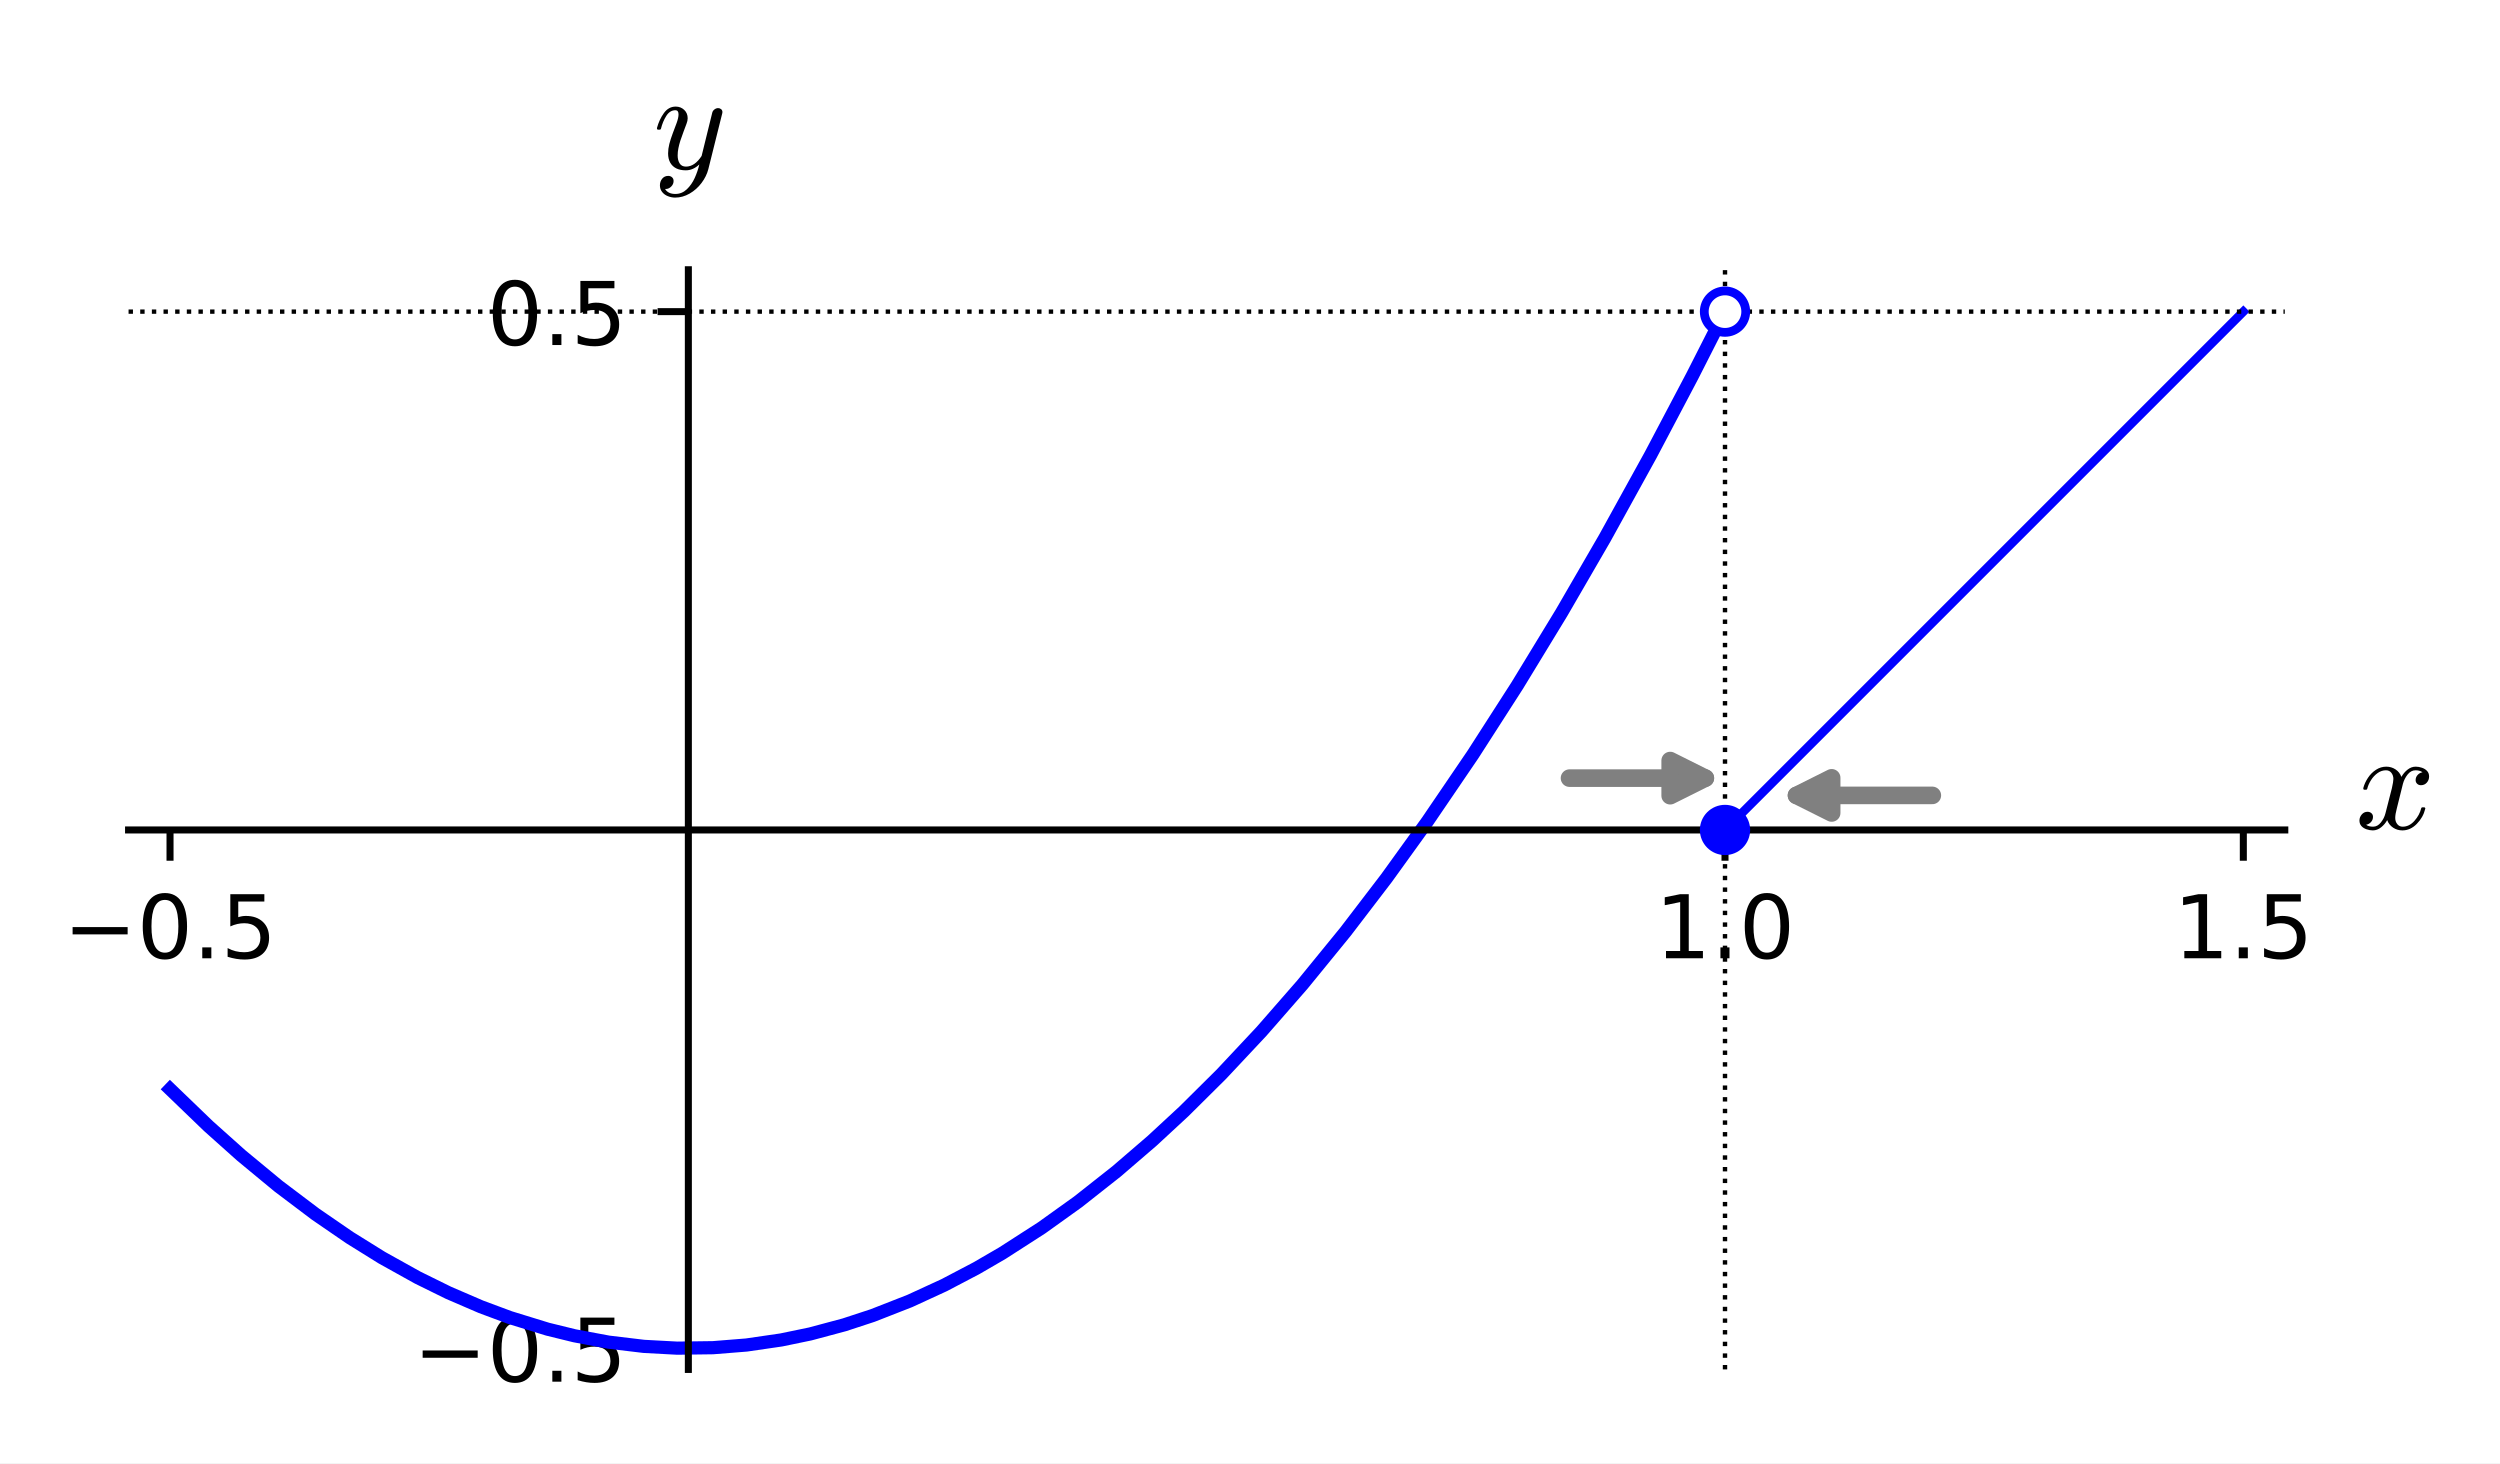
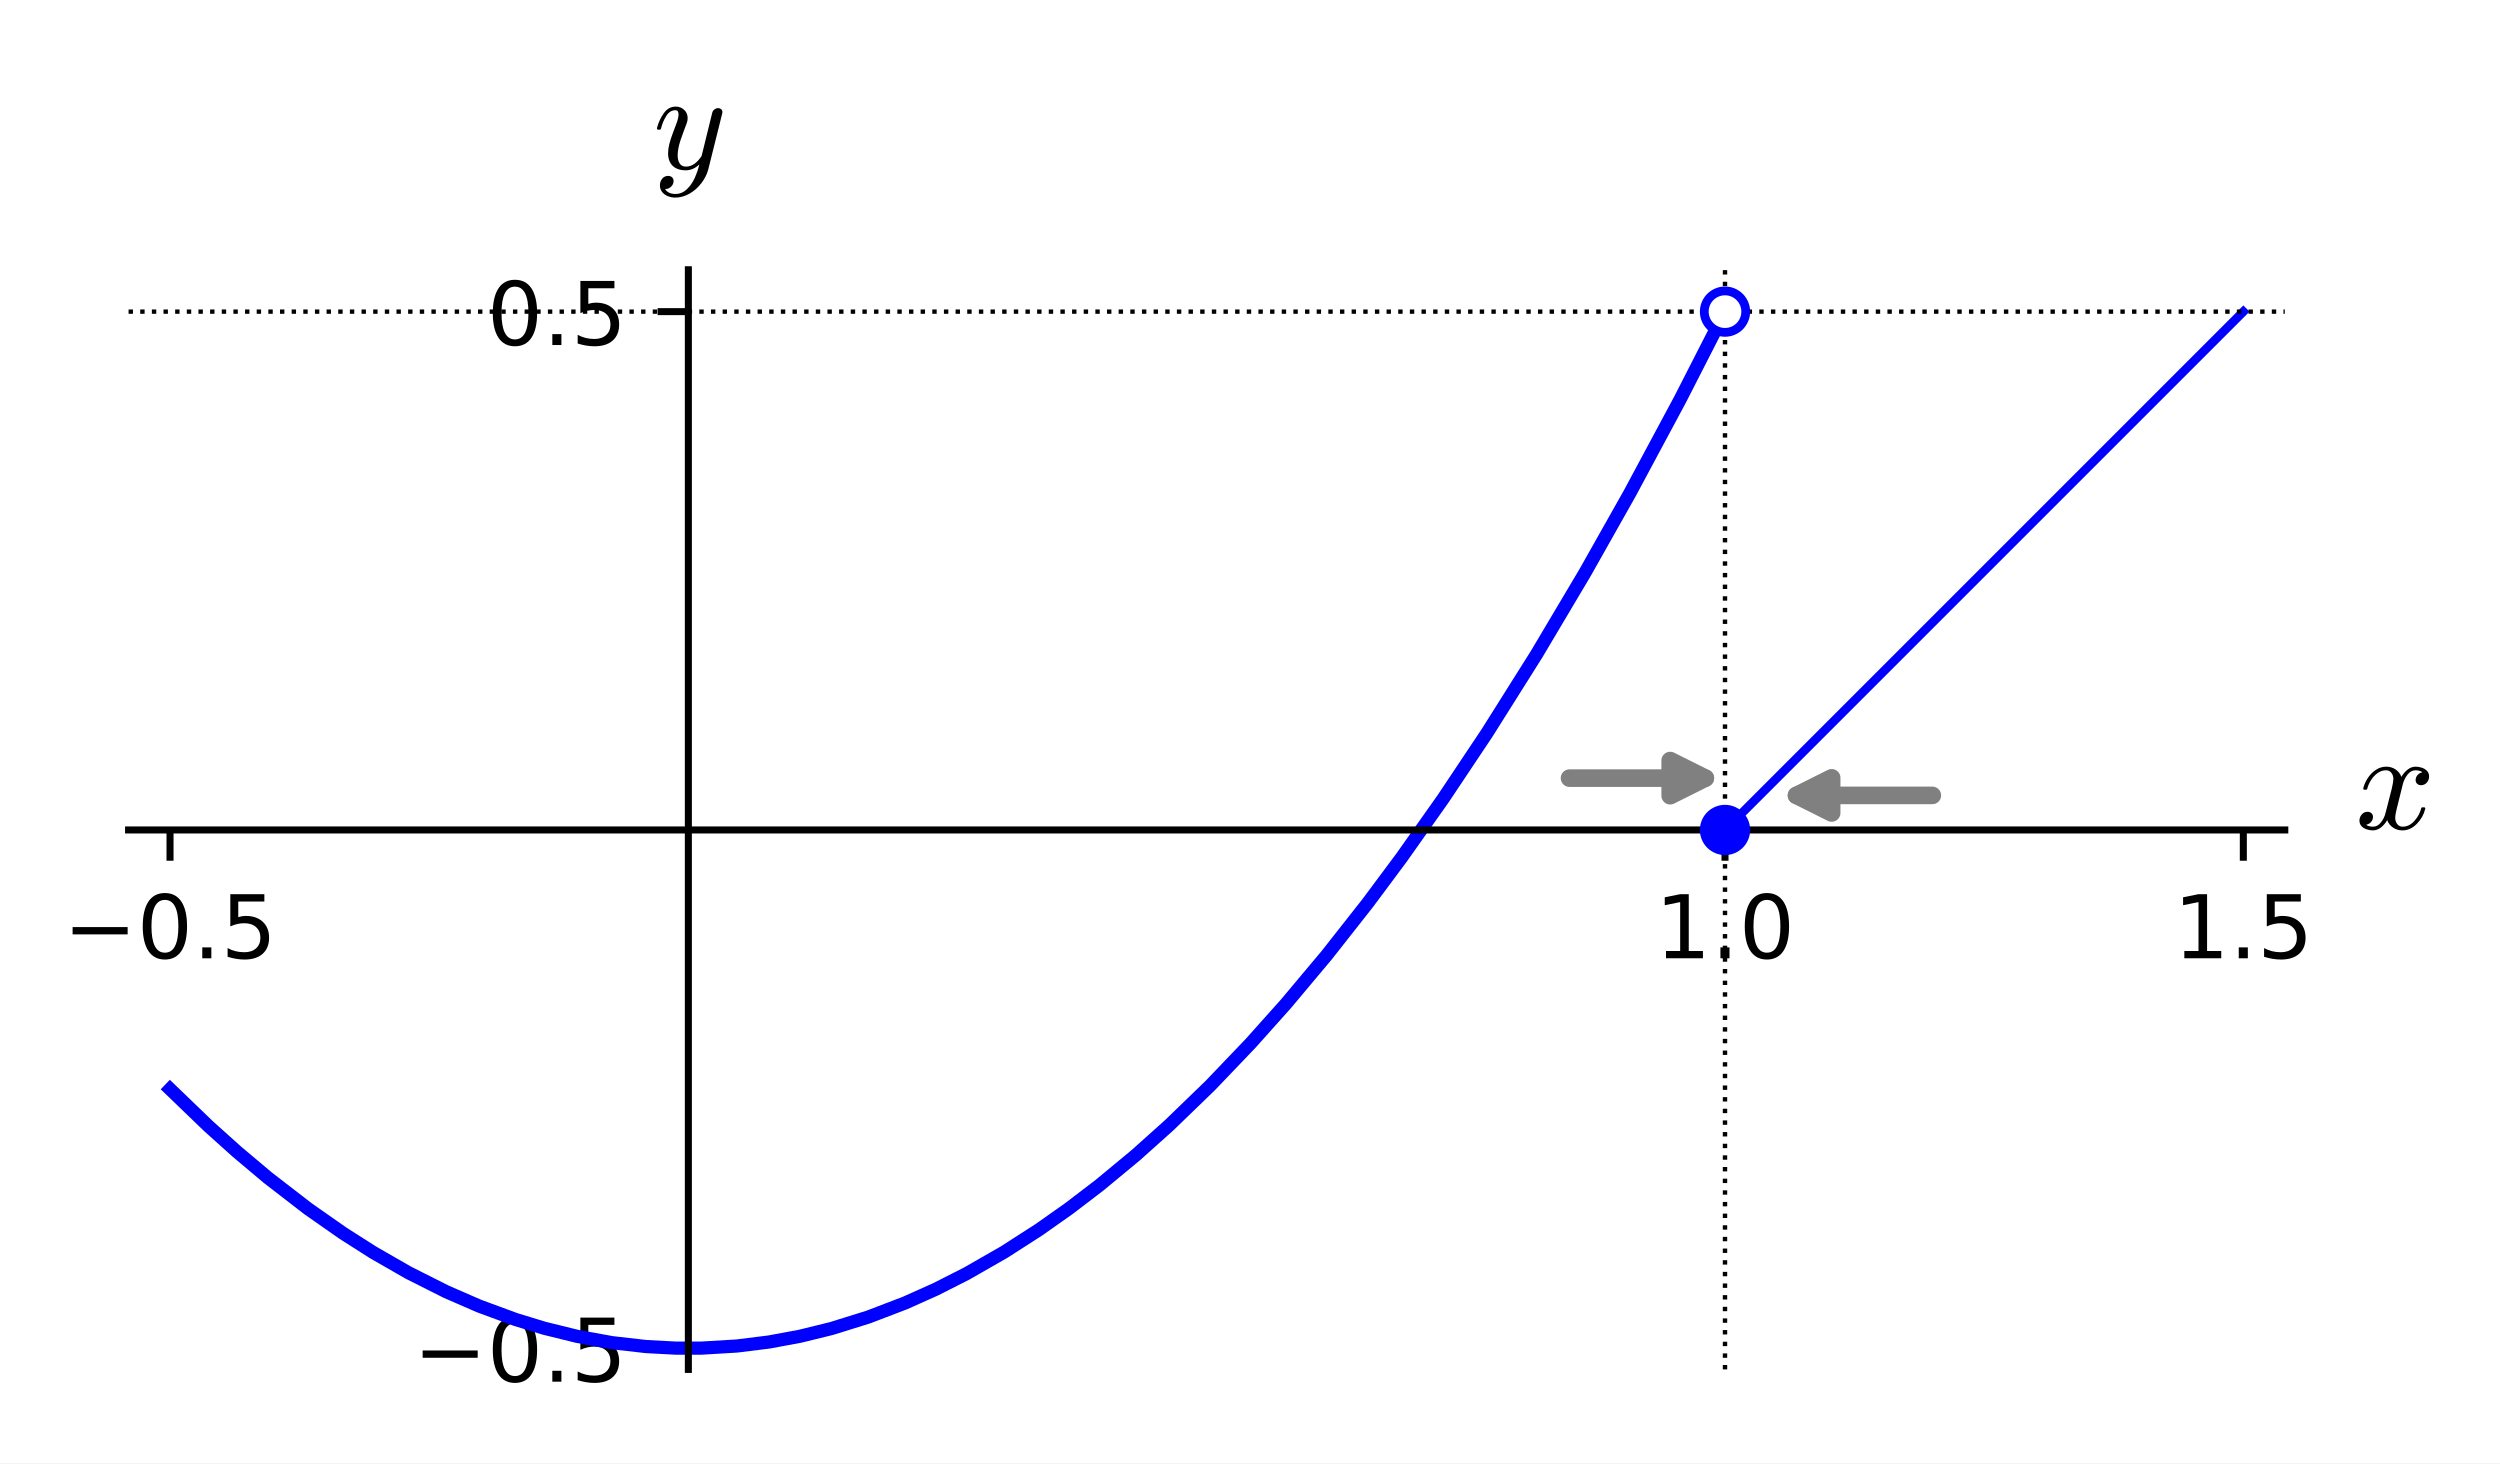
<svg xmlns="http://www.w3.org/2000/svg" xmlns:xlink="http://www.w3.org/1999/xlink" height="166.45pt" version="1.1" viewBox="0 0 284.382 166.45" width="284.382pt">
  <defs>
    <style type="text/css">*{stroke-linecap:butt;stroke-linejoin:round;}</style>
  </defs>
  <g id="figure_1">
    <g id="patch_1">
-       <path d="M 0 166.45  L 284.382 166.45  L 284.382 -0  L 0 -0  z " style="fill:#ffffff;" />
+       <path d="M 0 166.45  L 284.382 166.45  L 284.382 0  L 0 0  z " style="fill:#ffffff;" />
    </g>
    <g id="axes_1">
      <g id="patch_2">
-         <path d="M 14.625 155.776  L 259.902 155.776  L 259.902 30.685  L 14.625 30.685  z " style="fill:#ffffff;" />
+         <path d="M 14.625 155.775  L 259.902 155.775  L 259.902 30.685  L 14.625 30.685  z " style="fill:#ffffff;" />
      </g>
      <g id="matplotlib.axis_1">
        <g id="xtick_1">
          <g id="line2d_1">
            <defs>
-               <path d="M 0 0  L 0 3.5  " id="m0f56834cb2" style="stroke:#000000;stroke-width:0.8;" />
+               <path d="M 0 0  L 0 3.5  " id="mb73085f882" style="stroke:#000000;stroke-width:0.8;" />
            </defs>
            <g>
-               <use style="stroke:#000000;stroke-width:0.8;" x="19.341" xlink:href="#m0f56834cb2" y="94.41" />
+               <use style="stroke:#000000;stroke-width:0.8;" x="19.341" xlink:href="#mb73085f882" y="94.41" />
            </g>
          </g>
          <g id="text_1">
-             <g transform="translate(7.2 109.0084)scale(0.1 -0.1)">
+             <g transform="translate(7.2 109.0083)scale(0.1 -0.1)">
              <defs>
                <path d="M 10.594 35.5  L 73.188 35.5  L 73.188 27.203  L 10.594 27.203  z " id="DejaVuSans-8722" />
                <path d="M 31.781 66.406  Q 24.172 66.406 20.328 58.906  Q 16.5 51.422 16.5 36.375  Q 16.5 21.391 20.328 13.891  Q 24.172 6.391 31.781 6.391  Q 39.453 6.391 43.281 13.891  Q 47.125 21.391 47.125 36.375  Q 47.125 51.422 43.281 58.906  Q 39.453 66.406 31.781 66.406  z M 31.781 74.219  Q 44.047 74.219 50.516 64.516  Q 56.984 54.828 56.984 36.375  Q 56.984 17.969 50.516 8.266  Q 44.047 -1.422 31.781 -1.422  Q 19.531 -1.422 13.062 8.266  Q 6.594 17.969 6.594 36.375  Q 6.594 54.828 13.062 64.516  Q 19.531 74.219 31.781 74.219  z " id="DejaVuSans-48" />
                <path d="M 10.688 12.406  L 21 12.406  L 21 0  L 10.688 0  z " id="DejaVuSans-46" />
                <path d="M 10.797 72.906  L 49.516 72.906  L 49.516 64.594  L 19.828 64.594  L 19.828 46.734  Q 21.969 47.469 24.109 47.828  Q 26.266 48.188 28.422 48.188  Q 40.625 48.188 47.75 41.5  Q 54.891 34.812 54.891 23.391  Q 54.891 11.625 47.562 5.094  Q 40.234 -1.422 26.906 -1.422  Q 22.312 -1.422 17.547 -0.641  Q 12.797 0.141 7.719 1.703  L 7.719 11.625  Q 12.109 9.234 16.797 8.062  Q 21.484 6.891 26.703 6.891  Q 35.156 6.891 40.078 11.328  Q 45.016 15.766 45.016 23.391  Q 45.016 31 40.078 35.438  Q 35.156 39.891 26.703 39.891  Q 22.75 39.891 18.812 39.016  Q 14.891 38.141 10.797 36.281  z " id="DejaVuSans-53" />
              </defs>
              <use xlink:href="#DejaVuSans-8722" />
              <use x="83.789" xlink:href="#DejaVuSans-48" />
              <use x="147.412" xlink:href="#DejaVuSans-46" />
              <use x="179.199" xlink:href="#DejaVuSans-53" />
            </g>
          </g>
        </g>
        <g id="xtick_2">
          <g id="line2d_2">
            <g>
-               <use style="stroke:#000000;stroke-width:0.8;" x="196.224" xlink:href="#m0f56834cb2" y="94.41" />
+               <use style="stroke:#000000;stroke-width:0.8;" x="196.224" xlink:href="#mb73085f882" y="94.41" />
            </g>
          </g>
          <g id="text_2">
-             <g transform="translate(188.2725 109.0084)scale(0.1 -0.1)">
+             <g transform="translate(188.2725 109.0083)scale(0.1 -0.1)">
              <defs>
                <path d="M 12.406 8.297  L 28.516 8.297  L 28.516 63.922  L 10.984 60.406  L 10.984 69.391  L 28.422 72.906  L 38.281 72.906  L 38.281 8.297  L 54.391 8.297  L 54.391 0  L 12.406 0  z " id="DejaVuSans-49" />
              </defs>
              <use xlink:href="#DejaVuSans-49" />
              <use x="63.623" xlink:href="#DejaVuSans-46" />
              <use x="95.41" xlink:href="#DejaVuSans-48" />
            </g>
          </g>
        </g>
        <g id="xtick_3">
          <g id="line2d_3">
            <g>
-               <use style="stroke:#000000;stroke-width:0.8;" x="255.185" xlink:href="#m0f56834cb2" y="94.41" />
+               <use style="stroke:#000000;stroke-width:0.8;" x="255.185" xlink:href="#mb73085f882" y="94.41" />
            </g>
          </g>
          <g id="text_3">
-             <g transform="translate(247.2334 109.0084)scale(0.1 -0.1)">
+             <g transform="translate(247.2334 109.0083)scale(0.1 -0.1)">
              <use xlink:href="#DejaVuSans-49" />
              <use x="63.623" xlink:href="#DejaVuSans-46" />
              <use x="95.41" xlink:href="#DejaVuSans-53" />
            </g>
          </g>
        </g>
        <g id="text_4">
-           <g transform="translate(267.9018 94.40993)scale(0.16 -0.16)">
+           <g transform="translate(267.9018 94.4099)scale(0.16 -0.16)">
            <defs>
              <path d="M 7.812 2.875  Q 9.578 1.516 12.797 1.516  Q 15.922 1.516 18.312 4.516  Q 20.703 7.516 21.578 11.078  L 26.125 28.812  Q 27.203 33.641 27.203 35.406  Q 27.203 37.891 25.812 39.75  Q 24.422 41.609 21.922 41.609  Q 18.75 41.609 15.969 39.625  Q 13.188 37.641 11.281 34.594  Q 9.375 31.547 8.594 28.422  Q 8.406 27.781 7.812 27.781  L 6.594 27.781  Q 5.812 27.781 5.812 28.719  L 5.812 29  Q 6.781 32.719 9.125 36.25  Q 11.469 39.797 14.859 41.984  Q 18.266 44.188 22.125 44.188  Q 25.781 44.188 28.734 42.234  Q 31.688 40.281 32.906 36.922  Q 34.625 39.984 37.281 42.078  Q 39.938 44.188 43.109 44.188  Q 45.266 44.188 47.5 43.422  Q 49.75 42.672 51.172 41.109  Q 52.594 39.547 52.594 37.203  Q 52.594 34.672 50.953 32.828  Q 49.312 31 46.781 31  Q 45.172 31 44.094 32.031  Q 43.016 33.062 43.016 34.625  Q 43.016 36.719 44.453 38.297  Q 45.906 39.891 47.906 40.188  Q 46.094 41.609 42.922 41.609  Q 39.703 41.609 37.328 38.625  Q 34.969 35.641 33.984 31.984  L 29.594 14.312  Q 28.516 10.297 28.516 7.719  Q 28.516 5.172 29.953 3.344  Q 31.391 1.516 33.797 1.516  Q 38.484 1.516 42.156 5.641  Q 45.844 9.766 47.016 14.703  Q 47.219 15.281 47.797 15.281  L 49.031 15.281  Q 49.422 15.281 49.656 15.016  Q 49.906 14.75 49.906 14.406  Q 49.906 14.312 49.812 14.109  Q 48.391 8.156 43.844 3.516  Q 39.312 -1.125 33.594 -1.125  Q 29.938 -1.125 26.984 0.844  Q 24.031 2.828 22.797 6.203  Q 21.234 3.266 18.469 1.062  Q 15.719 -1.125 12.594 -1.125  Q 10.453 -1.125 8.172 -0.359  Q 5.906 0.391 4.484 1.953  Q 3.078 3.516 3.078 5.906  Q 3.078 8.25 4.703 10.172  Q 6.344 12.109 8.797 12.109  Q 10.453 12.109 11.578 11.109  Q 12.703 10.109 12.703 8.5  Q 12.703 6.391 11.297 4.828  Q 9.906 3.266 7.812 2.875  z " id="Cmmi10-120" />
            </defs>
            <use transform="translate(0 0.8125)" xlink:href="#Cmmi10-120" />
          </g>
        </g>
      </g>
      <g id="matplotlib.axis_2">
        <g id="ytick_1">
          <g id="line2d_4">
            <defs>
-               <path d="M 0 0  L -3.5 0  " id="mea43f49648" style="stroke:#000000;stroke-width:0.8;" />
+               <path d="M 0 0  L -3.5 0  " id="mc2cf5e81fa" style="stroke:#000000;stroke-width:0.8;" />
            </defs>
            <g>
-               <use style="stroke:#000000;stroke-width:0.8;" x="78.302" xlink:href="#mea43f49648" y="153.371" />
+               <use style="stroke:#000000;stroke-width:0.8;" x="78.302" xlink:href="#mc2cf5e81fa" y="153.371" />
            </g>
          </g>
          <g id="text_5">
            <g transform="translate(47.01949 157.17)scale(0.1 -0.1)">
              <use xlink:href="#DejaVuSans-8722" />
              <use x="83.789" xlink:href="#DejaVuSans-48" />
              <use x="147.412" xlink:href="#DejaVuSans-46" />
              <use x="179.199" xlink:href="#DejaVuSans-53" />
            </g>
          </g>
        </g>
        <g id="ytick_2">
          <g id="line2d_5">
            <g>
-               <use style="stroke:#000000;stroke-width:0.8;" x="78.302" xlink:href="#mea43f49648" y="35.449" />
+               <use style="stroke:#000000;stroke-width:0.8;" x="78.302" xlink:href="#mc2cf5e81fa" y="35.449" />
            </g>
          </g>
          <g id="text_6">
-             <g transform="translate(55.39917 39.24826)scale(0.1 -0.1)">
+             <g transform="translate(55.39917 39.24823)scale(0.1 -0.1)">
              <use xlink:href="#DejaVuSans-48" />
              <use x="63.623" xlink:href="#DejaVuSans-46" />
              <use x="95.41" xlink:href="#DejaVuSans-53" />
            </g>
          </g>
        </g>
        <g id="text_7">
          <g transform="translate(74.3023 19.325)scale(0.16 -0.16)">
            <defs>
              <path d="M 8.406 -14.312  Q 10.5 -17.922 15.719 -17.922  Q 20.453 -17.922 23.922 -14.594  Q 27.391 -11.281 29.516 -6.562  Q 31.641 -1.859 32.812 3.078  Q 28.375 -1.125 23.188 -1.125  Q 19.234 -1.125 16.453 0.234  Q 13.672 1.609 12.125 4.312  Q 10.594 7.031 10.594 10.891  Q 10.594 14.156 11.469 17.594  Q 12.359 21.047 13.938 25.266  Q 15.531 29.5 16.703 32.625  Q 18.016 36.281 18.016 38.625  Q 18.016 41.609 15.828 41.609  Q 11.859 41.609 9.297 37.531  Q 6.734 33.453 5.516 28.422  Q 5.328 27.781 4.688 27.781  L 3.516 27.781  Q 2.688 27.781 2.688 28.719  L 2.688 29  Q 4.297 34.969 7.609 39.578  Q 10.938 44.188 16.016 44.188  Q 19.578 44.188 22.047 41.844  Q 24.516 39.5 24.516 35.891  Q 24.516 34.031 23.688 31.984  Q 23.25 30.766 21.688 26.656  Q 20.125 22.562 19.281 19.875  Q 18.453 17.188 17.922 14.594  Q 17.391 12.016 17.391 9.422  Q 17.391 6.109 18.797 3.812  Q 20.219 1.516 23.297 1.516  Q 29.5 1.516 34.422 9.078  L 42 39.891  Q 42.328 41.219 43.547 42.156  Q 44.781 43.109 46.188 43.109  Q 47.406 43.109 48.312 42.328  Q 49.219 41.547 49.219 40.281  Q 49.219 39.703 49.125 39.5  L 39.203 -0.297  Q 37.891 -5.422 34.375 -10.109  Q 30.859 -14.797 25.906 -17.656  Q 20.953 -20.516 15.578 -20.516  Q 12.984 -20.516 10.438 -19.5  Q 7.906 -18.5 6.344 -16.5  Q 4.781 -14.5 4.781 -11.812  Q 4.781 -9.078 6.391 -7.078  Q 8.016 -5.078 10.688 -5.078  Q 12.312 -5.078 13.406 -6.078  Q 14.5 -7.078 14.5 -8.688  Q 14.5 -10.984 12.781 -12.688  Q 11.078 -14.406 8.797 -14.406  Q 8.688 -14.359 8.594 -14.328  Q 8.5 -14.312 8.406 -14.312  z " id="Cmmi10-121" />
            </defs>
            <use transform="translate(0 0.8125)" xlink:href="#Cmmi10-121" />
          </g>
        </g>
      </g>
      <g id="patch_3">
-         <path clip-path="url(#p7407c6d989)" d="M 178.536 88.514  Q 187.38 88.514 193.988 88.514  " style="fill:none;stroke:#808080;stroke-linecap:round;stroke-width:2;" />
-         <path clip-path="url(#p7407c6d989)" d="M 189.988 86.514  L 193.988 88.514  L 189.988 90.514  L 189.988 86.514  z " style="fill:#808080;stroke:#808080;stroke-linecap:round;stroke-width:2;" />
+         <path clip-path="url(#p9a6e3460a9)" d="M 178.536 88.514  Q 187.38 88.514 193.988 88.514  " style="fill:none;stroke:#808080;stroke-linecap:round;stroke-width:2;" />
+         <path clip-path="url(#p9a6e3460a9)" d="M 189.988 86.514  L 193.988 88.514  L 189.988 90.514  L 189.988 86.514  z " style="fill:#808080;stroke:#808080;stroke-linecap:round;stroke-width:2;" />
      </g>
      <g id="patch_4">
-         <path clip-path="url(#p7407c6d989)" d="M 219.808 90.479  Q 210.964 90.479 204.356 90.479  " style="fill:none;stroke:#808080;stroke-linecap:round;stroke-width:2;" />
-         <path clip-path="url(#p7407c6d989)" d="M 208.356 92.479  L 204.356 90.479  L 208.356 88.479  L 208.356 92.479  z " style="fill:#808080;stroke:#808080;stroke-linecap:round;stroke-width:2;" />
+         <path clip-path="url(#p9a6e3460a9)" d="M 219.808 90.479  Q 210.964 90.479 204.356 90.479  " style="fill:none;stroke:#808080;stroke-linecap:round;stroke-width:2;" />
+         <path clip-path="url(#p9a6e3460a9)" d="M 208.356 92.479  L 204.356 90.479  L 208.356 88.479  L 208.356 92.479  z " style="fill:#808080;stroke:#808080;stroke-linecap:round;stroke-width:2;" />
      </g>
      <g id="line2d_6">
-         <path clip-path="url(#p7407c6d989)" d="M 19.341 123.89  L 23.724 128.11  L 27.444 131.436  L 31.678 134.936  L 35.891 138.117  L 39.78 140.787  L 43.441 143.065  L 47.502 145.326  L 51.013 147.056  L 54.724 148.656  L 58.012 149.879  L 62.289 151.196  L 65.349 151.948  L 69.234 152.673  L 73.238 153.153  L 77.049 153.358  L 81.105 153.304  L 84.921 152.999  L 88.878 152.422  L 92.178 151.738  L 96.045 150.701  L 99.265 149.644  L 103.496 147.988  L 107.404 146.189  L 111.086 144.256  L 114.026 142.548  L 118.496 139.671  L 122.617 136.718  L 127.004 133.257  L 131.065 129.763  L 134.666 126.43  L 138.936 122.194  L 143.493 117.332  L 148.158 111.989  L 153.053 105.987  L 157.713 99.895  L 162.365 93.445  L 167.538 85.843  L 172.584 77.99  L 177.631 69.703  L 182.544 61.222  L 187.771 51.748  L 192.502 42.776  L 196.224 35.449  L 196.224 35.449  " style="fill:none;stroke:#0000ff;stroke-linecap:square;stroke-width:1.5;" />
+         <path clip-path="url(#p9a6e3460a9)" d="M 19.341 123.89  L 23.711 128.098  L 26.959 131.016  L 30.492 133.987  L 35.032 137.493  L 39.024 140.287  L 42.45 142.471  L 46.47 144.778  L 50.772 146.943  L 54.527 148.577  L 58.668 150.102  L 61.885 151.085  L 65.68 152.02  L 69.661 152.738  L 73.497 153.175  L 76.877 153.354  L 79.824 153.351  L 83.824 153.112  L 87.502 152.653  L 91.048 151.993  L 94.566 151.128  L 98.759 149.822  L 102.938 148.224  L 106.44 146.657  L 109.97 144.866  L 114.227 142.426  L 118.186 139.881  L 121.607 137.468  L 125.089 134.808  L 129.203 131.399  L 132.995 128.004  L 137.68 123.472  L 142.271 118.67  L 146.26 114.207  L 150.927 108.643  L 155.587 102.719  L 159.439 97.544  L 164.176 90.835  L 169.147 83.386  L 174.788 74.425  L 180.317 65.117  L 185.383 56.134  L 191.123 45.43  L 196.224 35.449  L 196.224 35.449  " style="fill:none;stroke:#0000ff;stroke-linecap:square;stroke-width:1.5;" />
      </g>
      <g id="line2d_7">
-         <path clip-path="url(#p7407c6d989)" d="M 196.224 94.41  L 255.185 35.449  L 255.185 35.449  " style="fill:none;stroke:#0000ff;stroke-linecap:square;" />
+         <path clip-path="url(#p9a6e3460a9)" d="M 196.224 94.41  L 255.185 35.449  L 255.185 35.449  " style="fill:none;stroke:#0000ff;stroke-linecap:square;" />
      </g>
      <g id="line2d_8">
-         <path clip-path="url(#p7407c6d989)" d="M 14.625 35.449  L 259.902 35.449  " style="fill:none;stroke:#000000;stroke-dasharray:0.5,0.825;stroke-dashoffset:0;stroke-width:0.5;" />
+         <path clip-path="url(#p9a6e3460a9)" d="M 14.625 35.449  L 259.902 35.449  " style="fill:none;stroke:#000000;stroke-dasharray:0.5,0.825;stroke-dashoffset:0;stroke-width:0.5;" />
      </g>
      <g id="line2d_9">
-         <path clip-path="url(#p7407c6d989)" d="M 196.224 155.776  L 196.224 30.685  " style="fill:none;stroke:#000000;stroke-dasharray:0.5,0.825;stroke-dashoffset:0;stroke-width:0.5;" />
+         <path clip-path="url(#p9a6e3460a9)" d="M 196.224 155.775  L 196.224 30.685  " style="fill:none;stroke:#000000;stroke-dasharray:0.5,0.825;stroke-dashoffset:0;stroke-width:0.5;" />
      </g>
      <g id="patch_5">
-         <path d="M 78.302 155.776  L 78.302 30.685  " style="fill:none;stroke:#000000;stroke-linecap:square;stroke-linejoin:miter;stroke-width:0.8;" />
+         <path d="M 78.302 155.775  L 78.302 30.685  " style="fill:none;stroke:#000000;stroke-linecap:square;stroke-linejoin:miter;stroke-width:0.8;" />
      </g>
      <g id="patch_6">
        <path d="M 14.625 94.41  L 259.902 94.41  " style="fill:none;stroke:#000000;stroke-linecap:square;stroke-linejoin:miter;stroke-width:0.8;" />
      </g>
      <g id="patch_7">
-         <path clip-path="url(#p7407c6d989)" d="M 196.224 37.807  C 196.85 37.807 197.449 37.559 197.892 37.117  C 198.334 36.674 198.583 36.075 198.583 35.449  C 198.583 34.824 198.334 34.224 197.892 33.781  C 197.449 33.339 196.85 33.091 196.224 33.091  C 195.599 33.091 194.999 33.339 194.556 33.781  C 194.114 34.224 193.866 34.824 193.866 35.449  C 193.866 36.075 194.114 36.674 194.556 37.117  C 194.999 37.559 195.599 37.807 196.224 37.807  z " style="fill:#ffffff;stroke:#0000ff;stroke-linejoin:miter;" />
+         <path clip-path="url(#p9a6e3460a9)" d="M 196.224 37.807  C 196.85 37.807 197.449 37.559 197.892 37.117  C 198.334 36.674 198.583 36.074 198.583 35.449  C 198.583 34.824 198.334 34.224 197.892 33.781  C 197.449 33.339 196.85 33.091 196.224 33.091  C 195.599 33.091 194.999 33.339 194.556 33.781  C 194.114 34.224 193.866 34.824 193.866 35.449  C 193.866 36.074 194.114 36.674 194.556 37.117  C 194.999 37.559 195.599 37.807 196.224 37.807  z " style="fill:#ffffff;stroke:#0000ff;stroke-linejoin:miter;" />
      </g>
      <g id="patch_8">
-         <path clip-path="url(#p7407c6d989)" d="M 196.224 96.768  C 196.85 96.768 197.449 96.52 197.892 96.078  C 198.334 95.635 198.583 95.035 198.583 94.41  C 198.583 93.784 198.334 93.185 197.892 92.742  C 197.449 92.3 196.85 92.051 196.224 92.051  C 195.599 92.051 194.999 92.3 194.556 92.742  C 194.114 93.185 193.866 93.784 193.866 94.41  C 193.866 95.035 194.114 95.635 194.556 96.078  C 194.999 96.52 195.599 96.768 196.224 96.768  z " style="fill:#0000ff;stroke:#0000ff;stroke-linejoin:miter;" />
+         <path clip-path="url(#p9a6e3460a9)" d="M 196.224 96.768  C 196.85 96.768 197.449 96.52 197.892 96.078  C 198.334 95.635 198.583 95.035 198.583 94.41  C 198.583 93.784 198.334 93.185 197.892 92.742  C 197.449 92.3 196.85 92.051 196.224 92.051  C 195.599 92.051 194.999 92.3 194.556 92.742  C 194.114 93.185 193.866 93.784 193.866 94.41  C 193.866 95.035 194.114 95.635 194.556 96.078  C 194.999 96.52 195.599 96.768 196.224 96.768  z " style="fill:#0000ff;stroke:#0000ff;stroke-linejoin:miter;" />
      </g>
    </g>
  </g>
  <defs>
-     <clipPath id="p7407c6d989">
-       <rect height="125.091" width="245.277" x="14.625" y="30.685" />
+     <clipPath id="p9a6e3460a9">
+       <rect height="125.09" width="245.277" x="14.625" y="30.685" />
    </clipPath>
  </defs>
</svg>
